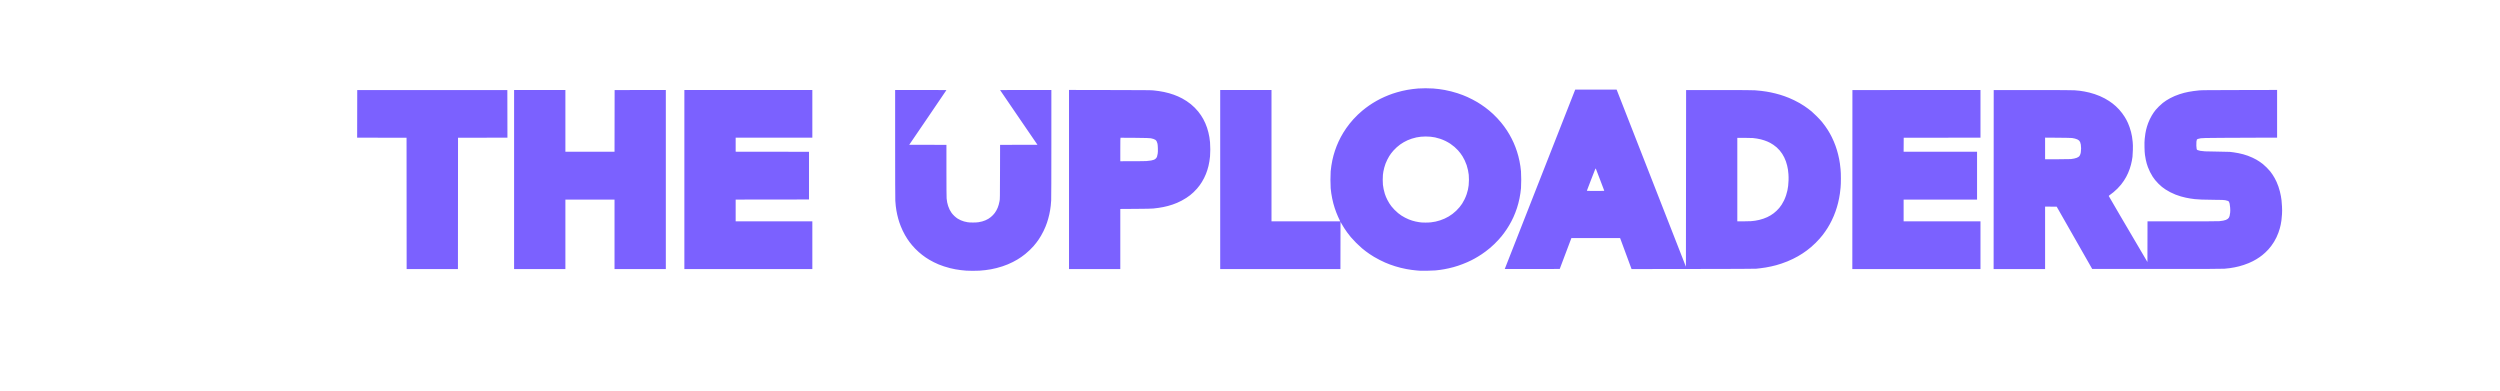
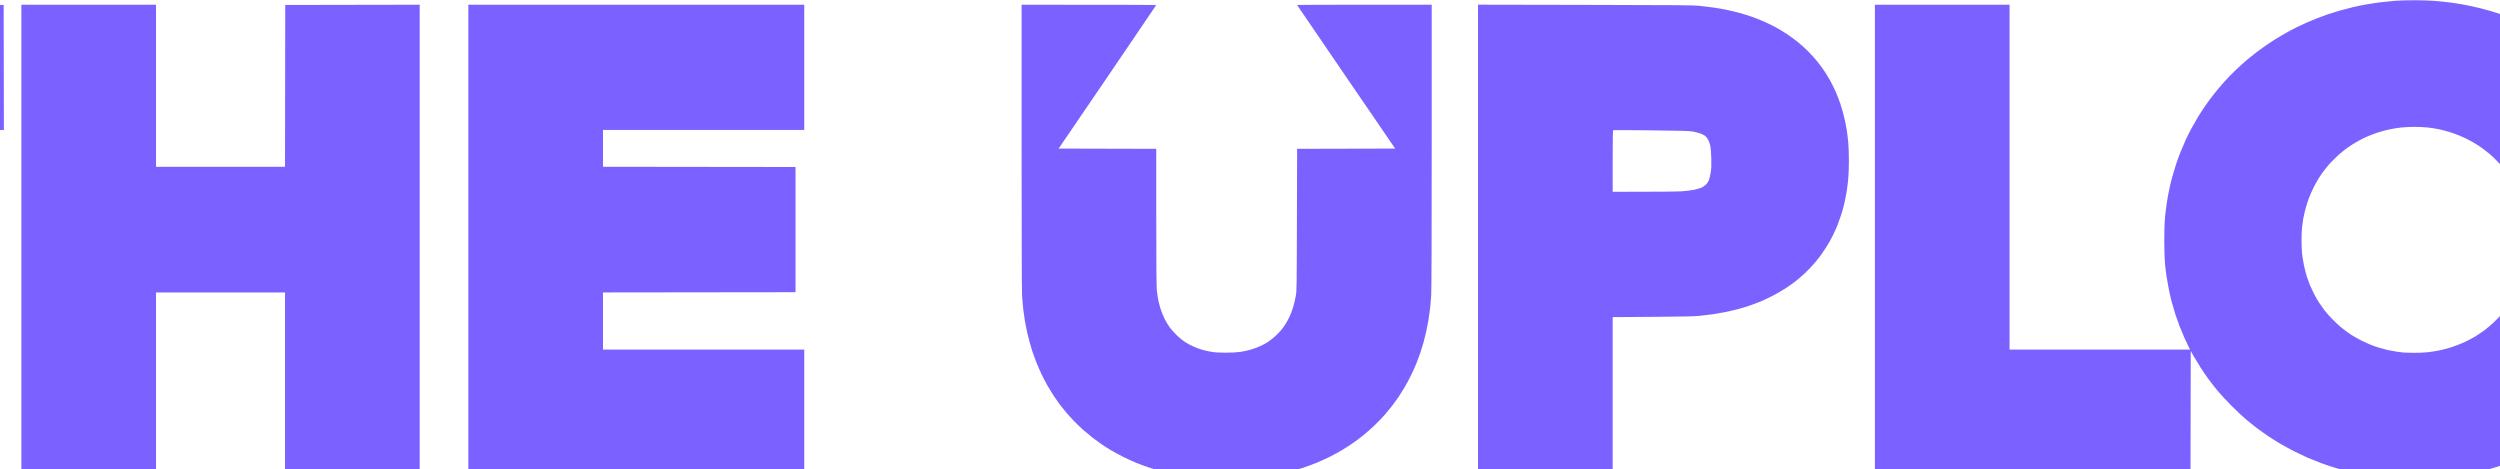
- <svg xmlns="http://www.w3.org/2000/svg" width="128" height="20" viewBox="-500 -50 3500 400">
+ <svg xmlns="http://www.w3.org/2000/svg" width="128" height="24" viewBox="750 0 250 250">
  <path id="Shape" fill="#7b61ff" fill-rule="evenodd" stroke="none" d="M 753.189 2.52 C 808.846 2.52 824.997 2.605 824.988 2.709 C 824.979 2.813 813.261 20.076 798.949 41.071 L 772.926 79.244 L 798.966 79.308 L 825.005 79.372 L 825.008 115.34 C 825.009 138.048 825.107 152.422 825.272 154.331 C 825.416 155.994 825.761 158.483 826.041 159.864 C 826.32 161.244 826.937 163.577 827.413 165.049 C 827.889 166.521 828.842 168.831 829.53 170.183 C 830.218 171.535 831.438 173.553 832.24 174.668 C 833.042 175.784 834.792 177.73 836.127 178.994 C 837.463 180.257 839.529 181.898 840.719 182.64 C 841.909 183.381 843.892 184.423 845.126 184.955 C 846.361 185.487 848.359 186.209 849.568 186.56 C 850.777 186.91 852.974 187.399 854.45 187.646 C 856.383 187.969 858.507 188.094 862.047 188.094 C 865.34 188.094 867.917 187.954 869.859 187.67 C 871.453 187.436 873.777 186.948 875.025 186.584 C 876.272 186.221 878.256 185.531 879.434 185.053 C 880.612 184.574 882.466 183.645 883.554 182.989 C 884.642 182.332 886.256 181.199 887.14 180.471 C 888.025 179.742 889.387 178.475 890.168 177.655 C 890.949 176.835 892.077 175.511 892.674 174.712 C 893.272 173.913 894.272 172.346 894.898 171.228 C 895.523 170.111 896.375 168.346 896.789 167.307 C 897.204 166.268 897.839 164.397 898.201 163.15 C 898.563 161.902 899.099 159.578 899.393 157.984 C 899.919 155.131 899.928 154.508 900.024 117.23 L 900.12 79.372 L 926.277 79.308 L 952.433 79.244 L 926.265 41.005 C 911.873 19.973 900.097 2.71 900.097 2.642 C 900.097 2.575 916.256 2.52 936.005 2.52 L 971.914 2.52 L 971.91 77.669 C 971.908 123.769 971.811 154.467 971.659 157.083 C 971.523 159.428 971.233 162.886 971.015 164.768 C 970.797 166.649 970.395 169.493 970.121 171.087 C 969.847 172.68 969.335 175.288 968.982 176.882 C 968.63 178.476 967.958 181.14 967.49 182.803 C 967.022 184.466 966.252 186.961 965.78 188.346 C 965.307 189.732 964.395 192.173 963.752 193.771 C 963.109 195.368 961.841 198.198 960.935 200.059 C 960.029 201.921 958.482 204.809 957.497 206.478 C 956.511 208.146 955.057 210.476 954.265 211.654 C 953.473 212.831 952.002 214.869 950.995 216.182 C 949.989 217.495 948.233 219.649 947.093 220.97 C 945.952 222.29 943.558 224.788 941.772 226.522 C 939.986 228.255 937.158 230.768 935.488 232.105 C 933.817 233.443 931.265 235.357 929.818 236.358 C 928.37 237.36 925.898 238.956 924.324 239.905 C 922.75 240.854 919.91 242.418 918.012 243.381 C 916.115 244.343 912.924 245.812 910.921 246.645 C 908.918 247.478 905.521 248.742 903.373 249.454 C 901.225 250.165 897.54 251.236 895.183 251.833 C 892.827 252.429 889.256 253.214 887.246 253.576 C 885.236 253.938 881.778 254.456 879.56 254.727 C 877.343 254.999 873.658 255.339 871.371 255.484 C 869.084 255.629 864.662 255.731 861.543 255.711 C 858.425 255.692 854.399 255.578 852.598 255.459 C 850.796 255.339 847.493 255.016 845.259 254.742 C 843.024 254.467 839.622 253.955 837.699 253.604 C 835.776 253.253 832.341 252.512 830.066 251.957 C 827.79 251.402 823.929 250.281 821.484 249.465 C 819.04 248.649 815.639 247.396 813.926 246.681 C 812.213 245.965 809.244 244.594 807.327 243.634 C 805.41 242.674 802.566 241.134 801.005 240.212 C 799.445 239.29 797.091 237.795 795.775 236.89 C 794.458 235.985 792.36 234.451 791.113 233.483 C 789.866 232.514 787.654 230.679 786.199 229.406 C 784.744 228.133 782.476 225.967 781.159 224.594 C 779.843 223.221 777.908 221.08 776.861 219.836 C 775.813 218.592 774.267 216.663 773.425 215.549 C 772.583 214.435 771.157 212.394 770.257 211.014 C 769.356 209.633 767.904 207.257 767.03 205.732 C 766.155 204.208 764.73 201.475 763.863 199.658 C 762.995 197.842 761.729 194.951 761.048 193.233 C 760.367 191.515 759.46 189.033 759.032 187.717 C 758.605 186.4 757.919 184.132 757.508 182.677 C 757.098 181.222 756.471 178.728 756.116 177.134 C 755.761 175.54 755.245 172.932 754.971 171.339 C 754.696 169.745 754.295 166.91 754.079 165.039 C 753.864 163.169 753.576 159.824 753.439 157.606 C 753.285 155.112 753.19 124.774 753.19 78.047 L 753.189 2.52 Z M 1376.73 187.195 L 1376.603 253.228 L 1292.44 253.228 L 1208.277 253.228 L 1208.277 127.874 L 1208.277 2.52 L 1244.185 2.52 L 1280.094 2.52 L 1280.094 94.488 L 1280.094 186.457 L 1328.226 186.457 L 1376.358 186.457 L 1375.382 184.504 C 1374.844 183.43 1373.824 181.233 1373.114 179.623 C 1372.404 178.013 1371.327 175.405 1370.721 173.828 C 1370.115 172.251 1369.156 169.543 1368.589 167.811 C 1368.022 166.079 1367.165 163.187 1366.684 161.386 C 1366.203 159.584 1365.467 156.409 1365.046 154.331 C 1364.626 152.252 1364.056 149.02 1363.779 147.15 C 1363.502 145.279 1363.128 142.104 1362.948 140.094 C 1362.76 138.002 1362.619 132.942 1362.619 128.252 C 1362.619 123.558 1362.759 118.504 1362.948 116.409 C 1363.128 114.4 1363.552 110.921 1363.889 108.678 C 1364.226 106.436 1364.838 103.013 1365.249 101.072 C 1365.661 99.131 1366.395 96.091 1366.88 94.315 C 1367.366 92.539 1368.265 89.556 1368.879 87.685 C 1369.493 85.814 1370.562 82.866 1371.254 81.134 C 1371.947 79.402 1373.184 76.51 1374.005 74.709 C 1374.825 72.907 1376.244 70.06 1377.158 68.381 C 1378.073 66.702 1379.648 63.959 1380.659 62.285 C 1381.669 60.611 1383.511 57.789 1384.751 56.014 C 1385.991 54.24 1388.089 51.427 1389.412 49.764 C 1390.736 48.101 1393.143 45.265 1394.76 43.462 C 1396.377 41.658 1399.219 38.752 1401.075 37.004 C 1402.931 35.256 1405.64 32.832 1407.095 31.617 C 1408.55 30.402 1410.818 28.596 1412.135 27.602 C 1413.451 26.609 1415.606 25.053 1416.922 24.146 C 1418.239 23.238 1420.45 21.784 1421.836 20.915 C 1423.222 20.046 1425.66 18.602 1427.254 17.706 C 1428.848 16.81 1431.342 15.479 1432.798 14.747 C 1434.253 14.016 1436.804 12.824 1438.467 12.098 C 1440.13 11.372 1442.795 10.267 1444.389 9.643 C 1445.983 9.019 1448.421 8.121 1449.807 7.647 C 1451.193 7.174 1453.889 6.333 1455.798 5.779 C 1457.707 5.225 1460.882 4.388 1462.854 3.919 C 1464.825 3.45 1468.025 2.778 1469.966 2.425 C 1471.906 2.073 1475.251 1.56 1477.399 1.286 C 1479.547 1.013 1483.119 0.639 1485.337 0.457 C 1487.554 0.275 1492.26 0.126 1495.794 0.126 C 1499.328 0.126 1504.148 0.274 1506.504 0.455 C 1508.86 0.635 1512.545 1.008 1514.693 1.283 C 1516.841 1.558 1520.426 2.119 1522.66 2.529 C 1524.893 2.94 1528.932 3.835 1531.636 4.519 C 1534.34 5.202 1538.352 6.351 1540.553 7.072 C 1542.753 7.792 1546.085 8.979 1547.956 9.708 C 1549.827 10.437 1552.718 11.644 1554.381 12.391 C 1556.044 13.137 1559.304 14.735 1561.626 15.94 C 1563.947 17.146 1566.895 18.769 1568.177 19.548 C 1569.459 20.326 1571.812 21.818 1573.406 22.862 C 1575 23.907 1577.608 25.726 1579.202 26.906 C 1580.796 28.085 1583.347 30.092 1584.872 31.366 C 1586.396 32.64 1588.861 34.807 1590.35 36.18 C 1591.838 37.553 1594.432 40.151 1596.113 41.953 C 1597.795 43.754 1600.197 46.476 1601.451 48 C 1602.705 49.524 1604.669 52.036 1605.815 53.581 C 1606.961 55.126 1608.75 57.701 1609.79 59.303 C 1610.83 60.904 1612.348 63.382 1613.165 64.808 C 1613.981 66.235 1615.342 68.732 1616.189 70.357 C 1617.036 71.983 1618.341 74.704 1619.09 76.404 C 1619.838 78.105 1620.975 80.857 1621.616 82.52 C 1622.258 84.183 1623.233 86.961 1623.784 88.693 C 1624.335 90.425 1625.181 93.317 1625.665 95.118 C 1626.148 96.92 1626.887 100.094 1627.306 102.173 C 1627.725 104.252 1628.292 107.495 1628.564 109.38 C 1628.837 111.265 1629.21 114.44 1629.393 116.435 C 1629.587 118.552 1629.725 123.473 1629.725 128.252 C 1629.725 132.902 1629.586 137.965 1629.403 139.969 C 1629.225 141.909 1628.85 145.083 1628.57 147.024 C 1628.289 148.964 1627.724 152.195 1627.314 154.203 C 1626.904 156.212 1626.167 159.387 1625.677 161.258 C 1625.187 163.13 1624.322 166.079 1623.754 167.811 C 1623.186 169.543 1622.126 172.491 1621.398 174.362 C 1620.67 176.233 1619.484 179.068 1618.763 180.661 C 1618.041 182.255 1616.76 184.863 1615.916 186.457 C 1615.071 188.05 1613.685 190.545 1612.836 192 C 1611.987 193.455 1610.479 195.872 1609.485 197.37 C 1608.491 198.868 1606.864 201.193 1605.87 202.535 C 1604.875 203.878 1603.348 205.862 1602.475 206.944 C 1601.603 208.027 1599.635 210.316 1598.102 212.03 C 1596.569 213.745 1593.872 216.531 1592.109 218.221 C 1590.346 219.911 1587.599 222.391 1586.006 223.733 C 1584.412 225.074 1581.747 227.194 1580.084 228.443 C 1578.421 229.693 1575.869 231.506 1574.414 232.473 C 1572.959 233.441 1570.634 234.919 1569.249 235.759 C 1567.863 236.599 1565.708 237.853 1564.461 238.546 C 1563.213 239.24 1561.059 240.375 1559.673 241.069 C 1558.287 241.763 1555.792 242.924 1554.129 243.65 C 1552.466 244.375 1549.575 245.563 1547.704 246.29 C 1545.833 247.016 1542.884 248.076 1541.152 248.644 C 1539.42 249.212 1536.585 250.069 1534.852 250.547 C 1533.12 251.026 1530.172 251.761 1528.301 252.181 C 1526.43 252.602 1523.595 253.177 1522.001 253.461 C 1520.407 253.744 1517.856 254.152 1516.331 254.368 C 1514.807 254.584 1511.859 254.93 1509.78 255.137 C 1507.639 255.349 1502.503 255.551 1497.936 255.601 C 1493.501 255.649 1489.192 255.648 1488.361 255.598 C 1487.529 255.547 1485.375 255.384 1483.573 255.236 C 1481.771 255.087 1478.596 254.737 1476.517 254.458 C 1474.438 254.179 1470.98 253.62 1468.832 253.215 C 1466.684 252.811 1463.168 252.042 1461.02 251.507 C 1458.872 250.972 1455.357 249.992 1453.208 249.329 C 1451.06 248.667 1447.715 247.525 1445.775 246.793 C 1443.835 246.06 1440.83 244.848 1439.097 244.099 C 1437.365 243.351 1433.963 241.728 1431.538 240.493 C 1429.112 239.257 1425.54 237.295 1423.6 236.132 C 1421.66 234.968 1418.825 233.16 1417.3 232.113 C 1415.776 231.066 1413.395 229.357 1412.009 228.316 C 1410.623 227.274 1408.128 225.287 1406.465 223.899 C 1404.802 222.511 1401.279 219.216 1398.636 216.577 C 1395.994 213.939 1392.612 210.306 1391.121 208.504 C 1389.63 206.702 1387.4 203.842 1386.164 202.148 C 1384.929 200.454 1383.028 197.676 1381.94 195.975 C 1380.851 194.274 1379.234 191.602 1378.346 190.038 L 1376.73 187.195 Z M 69.297 253.228 L 69.17 69.417 L 34.584 69.353 L -0.002 69.29 L 0.062 35.968 L 0.126 2.646 L 105.205 2.646 L 210.283 2.646 L 210.347 35.968 L 210.411 69.29 L 175.825 69.353 L 141.239 69.417 L 141.175 161.323 L 141.112 253.228 L 105.205 253.228 L 69.297 253.228 Z M 219.733 253.228 L 219.733 2.52 L 255.641 2.52 L 291.549 2.52 L 291.549 45.732 L 291.549 88.945 L 325.944 88.945 L 360.34 88.945 L 360.404 45.795 L 360.467 2.646 L 396.312 2.582 L 432.158 2.518 L 432.158 127.873 L 432.158 253.228 L 396.249 253.228 L 360.341 253.228 L 360.341 204.598 L 360.341 155.969 L 325.945 155.969 L 291.549 155.969 L 291.549 204.598 L 291.549 253.228 L 255.641 253.228 L 219.733 253.228 Z M 458.112 253.228 L 458.112 2.52 L 547.694 2.52 L 637.275 2.52 L 637.275 35.906 L 637.275 69.291 L 583.602 69.291 L 529.928 69.291 L 529.928 79.118 L 529.928 88.944 L 581.271 89.007 L 632.613 89.071 L 632.613 122.457 L 632.613 155.843 L 581.271 155.906 L 529.928 155.97 L 529.928 171.213 L 529.928 186.457 L 583.602 186.457 L 637.275 186.457 L 637.275 219.843 L 637.275 253.228 L 547.694 253.228 L 458.112 253.228 Z M 996.608 253.228 L 996.608 2.495 L 1053.746 2.604 C 1103.58 2.7 1111.384 2.765 1114.79 3.114 C 1116.938 3.334 1120.34 3.752 1122.35 4.042 C 1124.359 4.333 1127.648 4.916 1129.657 5.338 C 1131.667 5.759 1134.872 6.545 1136.781 7.084 C 1138.689 7.623 1141.637 8.566 1143.332 9.181 C 1145.027 9.795 1147.688 10.861 1149.244 11.549 C 1150.8 12.237 1153.408 13.506 1155.04 14.37 C 1156.671 15.233 1159.448 16.895 1161.21 18.063 C 1162.972 19.23 1165.636 21.169 1167.131 22.372 C 1168.626 23.574 1171.1 25.807 1172.629 27.334 C 1174.159 28.861 1176.383 31.331 1177.572 32.823 C 1178.761 34.314 1180.472 36.639 1181.375 37.988 C 1182.277 39.337 1183.708 41.689 1184.556 43.215 C 1185.404 44.741 1186.719 47.424 1187.477 49.178 C 1188.236 50.931 1189.318 53.747 1189.883 55.435 C 1190.447 57.122 1191.293 60.07 1191.763 61.985 C 1192.234 63.899 1192.857 66.881 1193.149 68.61 C 1193.441 70.339 1193.846 73.553 1194.048 75.751 C 1194.251 77.961 1194.414 82.451 1194.412 85.795 C 1194.409 89.121 1194.248 93.487 1194.053 95.496 C 1193.858 97.506 1193.453 100.67 1193.152 102.528 C 1192.852 104.386 1192.274 107.278 1191.867 108.953 C 1191.46 110.629 1190.722 113.247 1190.226 114.772 C 1189.731 116.296 1188.858 118.734 1188.286 120.189 C 1187.713 121.644 1186.545 124.213 1185.689 125.899 C 1184.833 127.584 1183.432 130.078 1182.576 131.442 C 1181.72 132.806 1180.377 134.816 1179.592 135.91 C 1178.807 137.004 1177.119 139.118 1175.842 140.607 C 1174.564 142.096 1172.345 144.402 1170.911 145.732 C 1169.476 147.062 1167.347 148.904 1166.178 149.825 C 1165.01 150.746 1162.636 152.437 1160.904 153.582 C 1159.171 154.727 1156.173 156.491 1154.241 157.501 C 1152.309 158.511 1149.418 159.893 1147.816 160.573 C 1146.213 161.252 1143.428 162.315 1141.627 162.934 C 1139.825 163.553 1136.877 164.448 1135.075 164.923 C 1133.273 165.398 1130.4 166.071 1128.689 166.418 C 1126.978 166.766 1123.986 167.283 1122.039 167.568 C 1120.092 167.852 1116.786 168.255 1114.692 168.463 C 1111.801 168.749 1105.773 168.875 1089.654 168.983 L 1068.424 169.126 L 1068.424 211.177 L 1068.424 253.228 L 1032.516 253.228 L 996.608 253.228 Z M 1705.303 2.016 L 1763.285 2.016 L 1772.056 24.434 C 1776.88 36.764 1785.512 58.823 1791.238 73.453 C 1796.964 88.083 1814.844 133.783 1830.971 175.008 L 1860.293 249.963 L 1860.419 126.304 L 1860.545 2.646 L 1906.407 2.646 C 1941.632 2.646 1953.35 2.722 1956.93 2.975 C 1959.494 3.156 1963.406 3.519 1965.624 3.78 C 1967.841 4.042 1971.073 4.485 1972.806 4.766 C 1974.538 5.046 1977.316 5.554 1978.979 5.894 C 1980.642 6.234 1983.647 6.925 1985.657 7.43 C 1987.667 7.934 1990.558 8.724 1992.083 9.185 C 1993.607 9.645 1996.328 10.539 1998.13 11.17 C 1999.932 11.801 2002.823 12.9 2004.556 13.613 C 2006.288 14.325 2009.577 15.81 2011.864 16.914 C 2014.15 18.018 2017.609 19.841 2019.549 20.966 C 2021.489 22.091 2024.381 23.884 2025.975 24.951 C 2027.569 26.017 2030.007 27.738 2031.392 28.775 C 2032.778 29.811 2034.99 31.548 2036.306 32.634 C 2037.623 33.72 2040.863 36.771 2043.507 39.414 C 2046.151 42.058 2049.422 45.581 2050.776 47.244 C 2052.13 48.907 2054.162 51.571 2055.292 53.163 C 2056.422 54.756 2058.049 57.164 2058.907 58.516 C 2059.765 59.867 2061.085 62.079 2061.84 63.431 C 2062.595 64.783 2063.841 67.146 2064.608 68.682 C 2065.375 70.217 2066.619 72.938 2067.372 74.729 C 2068.126 76.519 2069.21 79.288 2069.781 80.882 C 2070.352 82.476 2071.211 85.083 2071.69 86.677 C 2072.168 88.271 2072.918 90.992 2073.355 92.724 C 2073.793 94.457 2074.427 97.291 2074.764 99.024 C 2075.102 100.756 2075.596 103.647 2075.863 105.449 C 2076.129 107.25 2076.552 110.935 2076.801 113.638 C 2077.124 117.136 2077.254 120.837 2077.254 126.488 C 2077.254 132.139 2077.124 135.84 2076.801 139.339 C 2076.552 142.041 2076.13 145.732 2075.865 147.542 C 2075.6 149.351 2075.087 152.356 2074.727 154.219 C 2074.366 156.082 2073.73 158.967 2073.313 160.63 C 2072.896 162.293 2072.169 164.957 2071.697 166.551 C 2071.225 168.145 2070.335 170.866 2069.719 172.598 C 2069.104 174.331 2067.984 177.222 2067.23 179.024 C 2066.477 180.825 2065.164 183.696 2064.314 185.403 C 2063.463 187.11 2062.158 189.604 2061.414 190.946 C 2060.669 192.288 2059.381 194.472 2058.551 195.799 C 2057.721 197.126 2056.217 199.394 2055.208 200.838 C 2054.198 202.283 2052.575 204.485 2051.6 205.732 C 2050.625 206.98 2048.726 209.247 2047.381 210.772 C 2046.036 212.296 2043.589 214.891 2041.944 216.539 C 2040.298 218.187 2037.478 220.787 2035.676 222.318 C 2033.875 223.848 2031.096 226.072 2029.501 227.259 C 2027.906 228.446 2025.185 230.341 2023.453 231.47 C 2021.722 232.598 2018.888 234.328 2017.155 235.314 C 2015.423 236.299 2012.27 237.958 2010.149 239 C 2008.028 240.042 2004.499 241.626 2002.307 242.52 C 2000.114 243.414 1996.433 244.775 1994.127 245.545 C 1991.821 246.315 1988.502 247.337 1986.753 247.817 C 1985.003 248.296 1981.802 249.08 1979.638 249.559 C 1977.474 250.038 1974.002 250.712 1971.924 251.058 C 1969.845 251.403 1966.556 251.867 1964.616 252.088 C 1962.676 252.31 1959.954 252.614 1958.568 252.765 C 1956.822 252.955 1929.678 253.07 1870.11 253.141 L 1784.171 253.242 L 1776.898 233.519 C 1772.898 222.671 1769.293 212.917 1768.887 211.843 L 1768.148 209.89 L 1734.048 209.89 L 1699.948 209.89 L 1699.3 211.591 C 1698.944 212.526 1695.271 222.249 1691.138 233.197 L 1683.623 253.102 L 1645.146 253.166 C 1623.983 253.201 1606.669 253.185 1606.669 253.129 C 1606.669 253.074 1627.073 201.083 1652.012 137.595 C 1676.951 74.107 1699.143 17.629 1701.329 12.089 L 1705.303 2.016 Z M 2093.255 253.228 L 2093.381 2.646 L 2183.026 2.582 L 2272.67 2.519 L 2272.67 35.905 L 2272.67 69.29 L 2218.934 69.354 L 2165.198 69.417 L 2165.132 79.181 L 2165.066 88.945 L 2216.474 88.945 L 2267.882 88.945 L 2267.882 122.457 L 2267.882 155.969 L 2216.477 155.969 L 2165.072 155.969 L 2165.072 171.213 L 2165.072 186.457 L 2218.871 186.457 L 2272.67 186.457 L 2272.67 219.843 L 2272.67 253.228 L 2182.962 253.228 L 2093.255 253.228 Z M 2291.064 253.228 L 2291.191 2.646 L 2345.494 2.646 C 2385.847 2.646 2400.963 2.725 2404.333 2.956 C 2406.828 3.126 2410.23 3.445 2411.893 3.665 C 2413.556 3.884 2416.448 4.345 2418.318 4.688 C 2420.189 5.032 2423.299 5.705 2425.228 6.185 C 2427.157 6.664 2430.439 7.625 2432.521 8.321 C 2434.604 9.017 2437.902 10.263 2439.849 11.09 C 2441.797 11.918 2444.865 13.398 2446.667 14.381 C 2448.469 15.363 2451.19 16.987 2452.715 17.99 C 2454.239 18.993 2456.45 20.561 2457.628 21.475 C 2458.806 22.389 2460.848 24.109 2462.164 25.298 C 2463.481 26.486 2465.561 28.566 2466.787 29.918 C 2468.012 31.271 2469.946 33.625 2471.083 35.15 C 2472.22 36.674 2473.781 38.942 2474.551 40.189 C 2475.322 41.436 2476.408 43.307 2476.964 44.346 C 2477.52 45.386 2478.497 47.386 2479.133 48.791 C 2479.77 50.197 2480.811 52.861 2481.446 54.713 C 2482.081 56.564 2482.982 59.553 2483.448 61.354 C 2483.913 63.156 2484.534 66.047 2484.828 67.78 C 2485.122 69.512 2485.545 72.887 2485.767 75.28 C 2486.082 78.662 2486.137 81.16 2486.015 86.493 C 2485.928 90.267 2485.689 94.602 2485.483 96.126 C 2485.277 97.65 2484.873 100.145 2484.586 101.669 C 2484.299 103.194 2483.735 105.688 2483.332 107.213 C 2482.929 108.737 2482.154 111.304 2481.61 112.916 C 2481.066 114.529 2480.031 117.176 2479.312 118.799 C 2478.592 120.423 2477.377 122.902 2476.613 124.308 C 2475.848 125.715 2474.396 128.113 2473.385 129.638 C 2472.375 131.162 2470.599 133.6 2469.438 135.054 C 2468.279 136.509 2465.972 139.046 2464.313 140.693 C 2462.654 142.34 2460.209 144.569 2458.879 145.645 C 2457.55 146.721 2455.506 148.274 2454.336 149.096 C 2453.167 149.918 2452.225 150.752 2452.243 150.949 C 2452.261 151.146 2459.427 163.471 2468.169 178.338 C 2476.91 193.205 2489.086 213.917 2495.225 224.364 L 2506.388 243.36 L 2506.452 214.908 L 2506.516 186.457 L 2555.337 186.454 C 2586.901 186.452 2605.228 186.359 2607.183 186.19 C 2608.845 186.047 2611.227 185.72 2612.474 185.464 C 2613.722 185.208 2615.398 184.75 2616.199 184.447 C 2617.001 184.143 2618.133 183.531 2618.716 183.086 C 2619.299 182.642 2620.034 181.896 2620.349 181.429 C 2620.663 180.962 2621.15 179.839 2621.429 178.934 C 2621.709 178.029 2622.067 175.912 2622.226 174.229 C 2622.445 171.904 2622.442 170.232 2622.215 167.272 C 2622.05 165.128 2621.732 162.644 2621.508 161.75 C 2621.284 160.857 2620.892 159.71 2620.635 159.201 C 2620.261 158.457 2619.895 158.173 2618.765 157.751 C 2617.992 157.461 2616.431 157.042 2615.295 156.819 C 2613.612 156.488 2610.972 156.397 2601.009 156.329 C 2594.287 156.283 2585.896 156.122 2582.362 155.971 C 2578.828 155.82 2574.462 155.53 2572.66 155.326 C 2570.859 155.122 2568.012 154.733 2566.333 154.461 C 2564.655 154.189 2561.877 153.67 2560.16 153.307 C 2558.442 152.944 2555.318 152.154 2553.218 151.552 C 2551.116 150.949 2547.771 149.815 2545.784 149.031 C 2543.796 148.248 2540.463 146.732 2538.377 145.662 C 2536.291 144.592 2533.286 142.854 2531.699 141.801 C 2530.113 140.747 2527.851 139.113 2526.673 138.17 C 2525.495 137.227 2523.283 135.205 2521.758 133.677 C 2520.233 132.148 2518.192 129.9 2517.222 128.681 C 2516.252 127.462 2514.686 125.308 2513.74 123.894 C 2512.794 122.48 2511.14 119.557 2510.065 117.399 C 2508.989 115.24 2507.629 112.122 2507.042 110.469 C 2506.455 108.817 2505.704 106.536 2505.374 105.401 C 2505.044 104.265 2504.479 101.941 2504.117 100.235 C 2503.755 98.529 2503.23 95.49 2502.951 93.48 C 2502.587 90.86 2502.403 87.796 2502.301 82.646 C 2502.19 76.99 2502.25 74.508 2502.584 70.96 C 2502.818 68.482 2503.236 65.137 2503.513 63.527 C 2503.79 61.916 2504.253 59.578 2504.542 58.331 C 2504.831 57.083 2505.396 54.986 2505.798 53.669 C 2506.201 52.353 2506.933 50.198 2507.425 48.882 C 2507.917 47.565 2508.938 45.184 2509.694 43.591 C 2510.45 41.997 2511.708 39.616 2512.489 38.299 C 2513.271 36.983 2514.506 35.055 2515.234 34.016 C 2515.962 32.976 2517.207 31.332 2518 30.362 C 2518.792 29.392 2520.813 27.231 2522.49 25.56 C 2524.167 23.888 2526.616 21.688 2527.933 20.671 C 2529.249 19.653 2531.404 18.112 2532.72 17.247 C 2534.037 16.382 2536.532 14.921 2538.264 14.001 C 2539.997 13.081 2542.831 11.723 2544.564 10.983 C 2546.296 10.243 2549.358 9.101 2551.367 8.446 C 2553.377 7.791 2556.269 6.933 2557.793 6.539 C 2559.318 6.144 2562.039 5.539 2563.841 5.193 C 2565.643 4.848 2568.818 4.328 2570.898 4.039 C 2572.978 3.749 2576.55 3.335 2578.836 3.117 C 2582.409 2.777 2590.355 2.706 2635.468 2.606 L 2687.944 2.49 L 2687.944 35.891 L 2687.944 69.291 L 2663.439 69.319 C 2649.96 69.335 2626.403 69.436 2611.088 69.545 C 2587.687 69.71 2582.902 69.804 2581.102 70.131 C 2579.924 70.345 2578.297 70.719 2577.486 70.961 C 2576.582 71.232 2575.87 71.618 2575.645 71.961 C 2575.444 72.269 2575.154 73.523 2575.002 74.748 C 2574.843 76.025 2574.787 78.483 2574.87 80.504 C 2574.95 82.444 2575.155 84.527 2575.325 85.134 C 2575.594 86.086 2575.788 86.303 2576.764 86.735 C 2577.385 87.009 2578.926 87.448 2580.19 87.708 C 2581.454 87.969 2584.529 88.301 2587.024 88.446 C 2589.518 88.591 2597.853 88.759 2605.545 88.82 C 2613.237 88.882 2620.551 89.048 2621.798 89.189 C 2623.045 89.33 2625.427 89.624 2627.09 89.842 C 2628.752 90.061 2631.759 90.569 2633.77 90.973 C 2635.781 91.377 2638.843 92.095 2640.575 92.57 C 2642.307 93.044 2645.197 93.965 2646.998 94.615 C 2648.799 95.266 2651.746 96.493 2653.548 97.343 C 2655.35 98.193 2657.788 99.439 2658.966 100.11 C 2660.144 100.782 2662.185 102.054 2663.502 102.938 C 2664.818 103.821 2666.859 105.311 2668.037 106.247 C 2669.215 107.183 2671.605 109.371 2673.348 111.109 C 2675.091 112.846 2677.283 115.232 2678.219 116.409 C 2679.154 117.587 2680.634 119.628 2681.507 120.945 C 2682.38 122.261 2683.729 124.467 2684.505 125.845 C 2685.281 127.224 2686.529 129.719 2687.279 131.389 C 2688.028 133.059 2689.168 135.943 2689.81 137.799 C 2690.453 139.654 2691.368 142.716 2691.843 144.602 C 2692.317 146.488 2692.944 149.361 2693.235 150.986 C 2693.525 152.611 2693.925 155.219 2694.122 156.781 C 2694.32 158.344 2694.62 162.249 2694.79 165.46 C 2695.031 170.025 2695.033 172.443 2694.798 176.547 C 2694.632 179.433 2694.275 183.326 2694.004 185.197 C 2693.734 187.068 2693.277 189.732 2692.99 191.118 C 2692.703 192.504 2692.126 194.871 2691.708 196.377 C 2691.291 197.884 2690.43 200.548 2689.797 202.298 C 2689.164 204.048 2687.942 206.954 2687.082 208.756 C 2686.222 210.557 2684.698 213.384 2683.694 215.037 C 2682.69 216.691 2680.921 219.298 2679.762 220.833 C 2678.604 222.367 2676.767 224.608 2675.681 225.812 C 2674.595 227.017 2672.63 228.99 2671.313 230.198 C 2669.997 231.405 2668.182 232.981 2667.281 233.699 C 2666.381 234.417 2664.68 235.684 2663.502 236.514 C 2662.324 237.345 2660.288 238.669 2658.979 239.457 C 2657.669 240.246 2655.401 241.501 2653.939 242.247 C 2652.477 242.994 2649.892 244.187 2648.194 244.899 C 2646.497 245.612 2643.436 246.753 2641.391 247.435 C 2639.346 248.118 2636.323 249.017 2634.672 249.433 C 2633.021 249.85 2630.244 250.474 2628.498 250.821 C 2626.753 251.168 2623.768 251.676 2621.863 251.95 C 2619.959 252.224 2616.501 252.595 2614.178 252.775 C 2610.823 253.035 2591.353 253.102 2519.52 253.102 L 2429.085 253.102 L 2404.233 209.512 L 2379.382 165.921 L 2371.258 165.855 L 2363.133 165.788 L 2363.133 209.508 L 2363.133 253.228 L 2327.099 253.228 L 2291.064 253.228 Z M 1495.668 188.176 C 1498.23 188.202 1501.32 188.062 1503.354 187.826 C 1505.225 187.609 1508.116 187.146 1509.78 186.797 C 1511.443 186.447 1514.278 185.676 1516.079 185.083 C 1517.881 184.491 1520.73 183.384 1522.411 182.624 C 1524.092 181.864 1526.672 180.525 1528.146 179.647 C 1529.619 178.77 1532.001 177.168 1533.439 176.089 C 1534.877 175.009 1537.265 172.969 1538.745 171.557 C 1540.224 170.144 1542.356 167.844 1543.483 166.447 C 1544.609 165.049 1546.197 162.885 1547.012 161.638 C 1547.827 160.391 1549.316 157.719 1550.322 155.701 C 1551.328 153.682 1552.672 150.451 1553.31 148.52 C 1553.948 146.588 1554.761 143.697 1555.116 142.094 C 1555.471 140.491 1555.932 137.714 1556.142 135.922 C 1556.352 134.13 1556.523 130.72 1556.523 128.343 C 1556.523 125.966 1556.405 122.848 1556.261 121.413 C 1556.116 119.977 1555.661 117.121 1555.249 115.066 C 1554.837 113.01 1553.984 109.778 1553.352 107.884 C 1552.72 105.991 1551.474 102.922 1550.583 101.065 C 1549.691 99.209 1548.312 96.66 1547.518 95.401 C 1546.724 94.143 1545.438 92.261 1544.66 91.218 C 1543.882 90.176 1542.322 88.282 1541.192 87.009 C 1540.062 85.737 1537.862 83.599 1536.302 82.257 C 1534.743 80.916 1532.123 78.92 1530.481 77.822 C 1528.84 76.724 1525.814 74.992 1523.757 73.974 C 1521.555 72.883 1518.413 71.594 1516.111 70.838 C 1513.962 70.131 1510.808 69.27 1509.102 68.923 C 1507.396 68.577 1504.582 68.149 1502.85 67.973 C 1501.118 67.797 1498.056 67.654 1496.046 67.654 C 1494.037 67.654 1490.976 67.798 1489.244 67.974 C 1487.512 68.151 1484.678 68.586 1482.944 68.942 C 1481.211 69.298 1478.319 70.076 1476.517 70.67 C 1474.716 71.264 1472.041 72.279 1470.573 72.924 C 1469.105 73.57 1466.694 74.802 1465.215 75.663 C 1463.736 76.524 1461.517 77.943 1460.285 78.817 C 1459.052 79.691 1456.877 81.448 1455.452 82.722 C 1454.026 83.997 1451.956 86.06 1450.852 87.307 C 1449.748 88.554 1448.227 90.406 1447.473 91.422 C 1446.719 92.438 1445.541 94.176 1444.854 95.283 C 1444.167 96.39 1442.944 98.62 1442.137 100.239 C 1441.33 101.857 1440.253 104.299 1439.743 105.666 C 1439.233 107.032 1438.439 109.527 1437.977 111.211 C 1437.516 112.894 1436.957 115.348 1436.736 116.663 C 1436.515 117.979 1436.22 120.076 1436.08 121.323 C 1435.94 122.57 1435.825 125.664 1435.823 128.199 C 1435.822 130.734 1435.941 133.908 1436.087 135.254 C 1436.233 136.6 1436.681 139.345 1437.083 141.354 C 1437.485 143.364 1438.227 146.255 1438.732 147.78 C 1439.236 149.304 1439.969 151.306 1440.359 152.228 C 1440.75 153.15 1441.659 155.077 1442.379 156.511 C 1443.098 157.945 1444.311 160.077 1445.074 161.249 C 1445.837 162.421 1447.152 164.291 1447.998 165.406 C 1448.842 166.521 1450.729 168.665 1452.19 170.171 C 1453.651 171.676 1455.98 173.823 1457.366 174.942 C 1458.752 176.061 1460.907 177.639 1462.154 178.449 C 1463.401 179.259 1465.669 180.56 1467.194 181.342 C 1468.718 182.123 1471.043 183.201 1472.359 183.736 C 1473.675 184.272 1475.83 185.041 1477.147 185.446 C 1478.464 185.85 1480.585 186.412 1481.86 186.695 C 1483.136 186.977 1485.29 187.374 1486.648 187.575 C 1488.006 187.777 1489.627 187.985 1490.251 188.037 C 1490.874 188.09 1493.312 188.152 1495.668 188.176 Z M 1932.236 69.543 L 1932.236 186.457 L 1940.137 186.457 C 1944.482 186.457 1949.5 186.34 1951.287 186.196 C 1953.074 186.053 1955.727 185.763 1957.182 185.551 C 1958.638 185.339 1961.189 184.84 1962.852 184.442 C 1964.515 184.044 1967.181 183.267 1968.775 182.714 C 1970.37 182.162 1972.751 181.21 1974.067 180.599 C 1975.383 179.988 1977.482 178.871 1978.732 178.117 C 1979.982 177.362 1981.91 176.068 1983.016 175.239 C 1984.122 174.41 1985.978 172.825 1987.141 171.717 C 1988.304 170.608 1990.019 168.794 1990.953 167.685 C 1991.886 166.576 1993.398 164.524 1994.313 163.125 C 1995.227 161.726 1996.711 159.069 1997.611 157.222 C 1998.51 155.374 1999.807 152.154 2000.492 150.065 C 2001.177 147.977 2002.028 144.85 2002.383 143.118 C 2002.737 141.386 2003.204 138.551 2003.421 136.819 C 2003.638 135.087 2003.886 131.557 2003.972 128.975 C 2004.067 126.137 2004.012 122.8 2003.832 120.534 C 2003.669 118.474 2003.363 115.597 2003.151 114.142 C 2002.939 112.687 2002.422 110.085 2002.002 108.361 C 2001.581 106.637 2000.792 103.972 2000.247 102.44 C 1999.702 100.907 1998.646 98.406 1997.9 96.882 C 1997.154 95.357 1995.872 93.09 1995.052 91.843 C 1994.231 90.595 1992.666 88.509 1991.573 87.207 C 1990.48 85.904 1988.56 83.939 1987.306 82.841 C 1986.052 81.742 1983.95 80.124 1982.633 79.245 C 1981.316 78.366 1979.355 77.171 1978.274 76.59 C 1977.193 76.009 1975.408 75.154 1974.308 74.69 C 1973.207 74.226 1971.283 73.503 1970.031 73.084 C 1968.78 72.664 1966.63 72.036 1965.254 71.687 C 1963.877 71.338 1961.413 70.833 1959.778 70.564 C 1958.142 70.296 1955.566 69.956 1954.052 69.81 C 1952.538 69.663 1947.01 69.543 1941.767 69.543 L 1932.236 69.543 Z M 1733.796 143.874 C 1744.647 143.874 1746.054 143.83 1745.926 143.493 C 1745.847 143.283 1743.273 136.509 1740.207 128.438 C 1737.14 120.367 1734.443 113.326 1734.213 112.792 C 1733.794 111.82 1733.794 111.82 1727.792 127.462 C 1724.491 136.065 1721.73 143.277 1721.656 143.489 C 1721.536 143.831 1722.896 143.874 1733.796 143.874 Z M 1068.424 102.299 C 1093.519 102.296 1102.66 102.182 1104.928 102.044 C 1107.196 101.906 1110.163 101.567 1111.521 101.29 C 1112.88 101.013 1114.653 100.534 1115.46 100.225 C 1116.367 99.878 1117.375 99.227 1118.094 98.524 C 1118.887 97.75 1119.437 96.905 1119.814 95.883 C 1120.118 95.056 1120.546 93.185 1120.763 91.725 C 1121.064 89.706 1121.126 87.925 1121.022 84.283 C 1120.936 81.297 1120.734 78.833 1120.484 77.732 C 1120.263 76.762 1119.771 75.345 1119.389 74.583 C 1118.971 73.747 1118.286 72.889 1117.663 72.422 C 1117.094 71.995 1115.847 71.395 1114.891 71.088 C 1113.935 70.781 1112.245 70.355 1111.136 70.141 C 1109.496 69.824 1105.382 69.709 1089.087 69.52 C 1078.069 69.392 1068.913 69.342 1068.74 69.408 C 1068.492 69.502 1068.424 73.037 1068.424 85.913 L 1068.424 102.299 Z M 2363.133 69.242 L 2363.133 99.528 L 2380.079 99.525 C 2390.042 99.524 2397.96 99.417 2399.293 99.264 C 2400.541 99.122 2402.6 98.788 2403.869 98.523 C 2405.139 98.259 2406.811 97.775 2407.584 97.449 C 2408.358 97.123 2409.489 96.504 2410.099 96.075 C 2410.893 95.515 2411.427 94.842 2411.986 93.694 C 2412.488 92.665 2412.901 91.242 2413.147 89.701 C 2413.357 88.384 2413.529 85.933 2413.53 84.253 C 2413.53 82.574 2413.355 80.193 2413.141 78.962 C 2412.927 77.731 2412.489 76.15 2412.168 75.448 C 2411.847 74.746 2411.169 73.768 2410.662 73.275 C 2410.154 72.782 2409.066 72.076 2408.243 71.707 C 2407.42 71.338 2405.864 70.816 2404.784 70.547 C 2403.705 70.278 2401.971 69.934 2400.931 69.784 C 2399.792 69.619 2391.917 69.457 2381.087 69.376 L 2363.133 69.242 Z" />
</svg>
